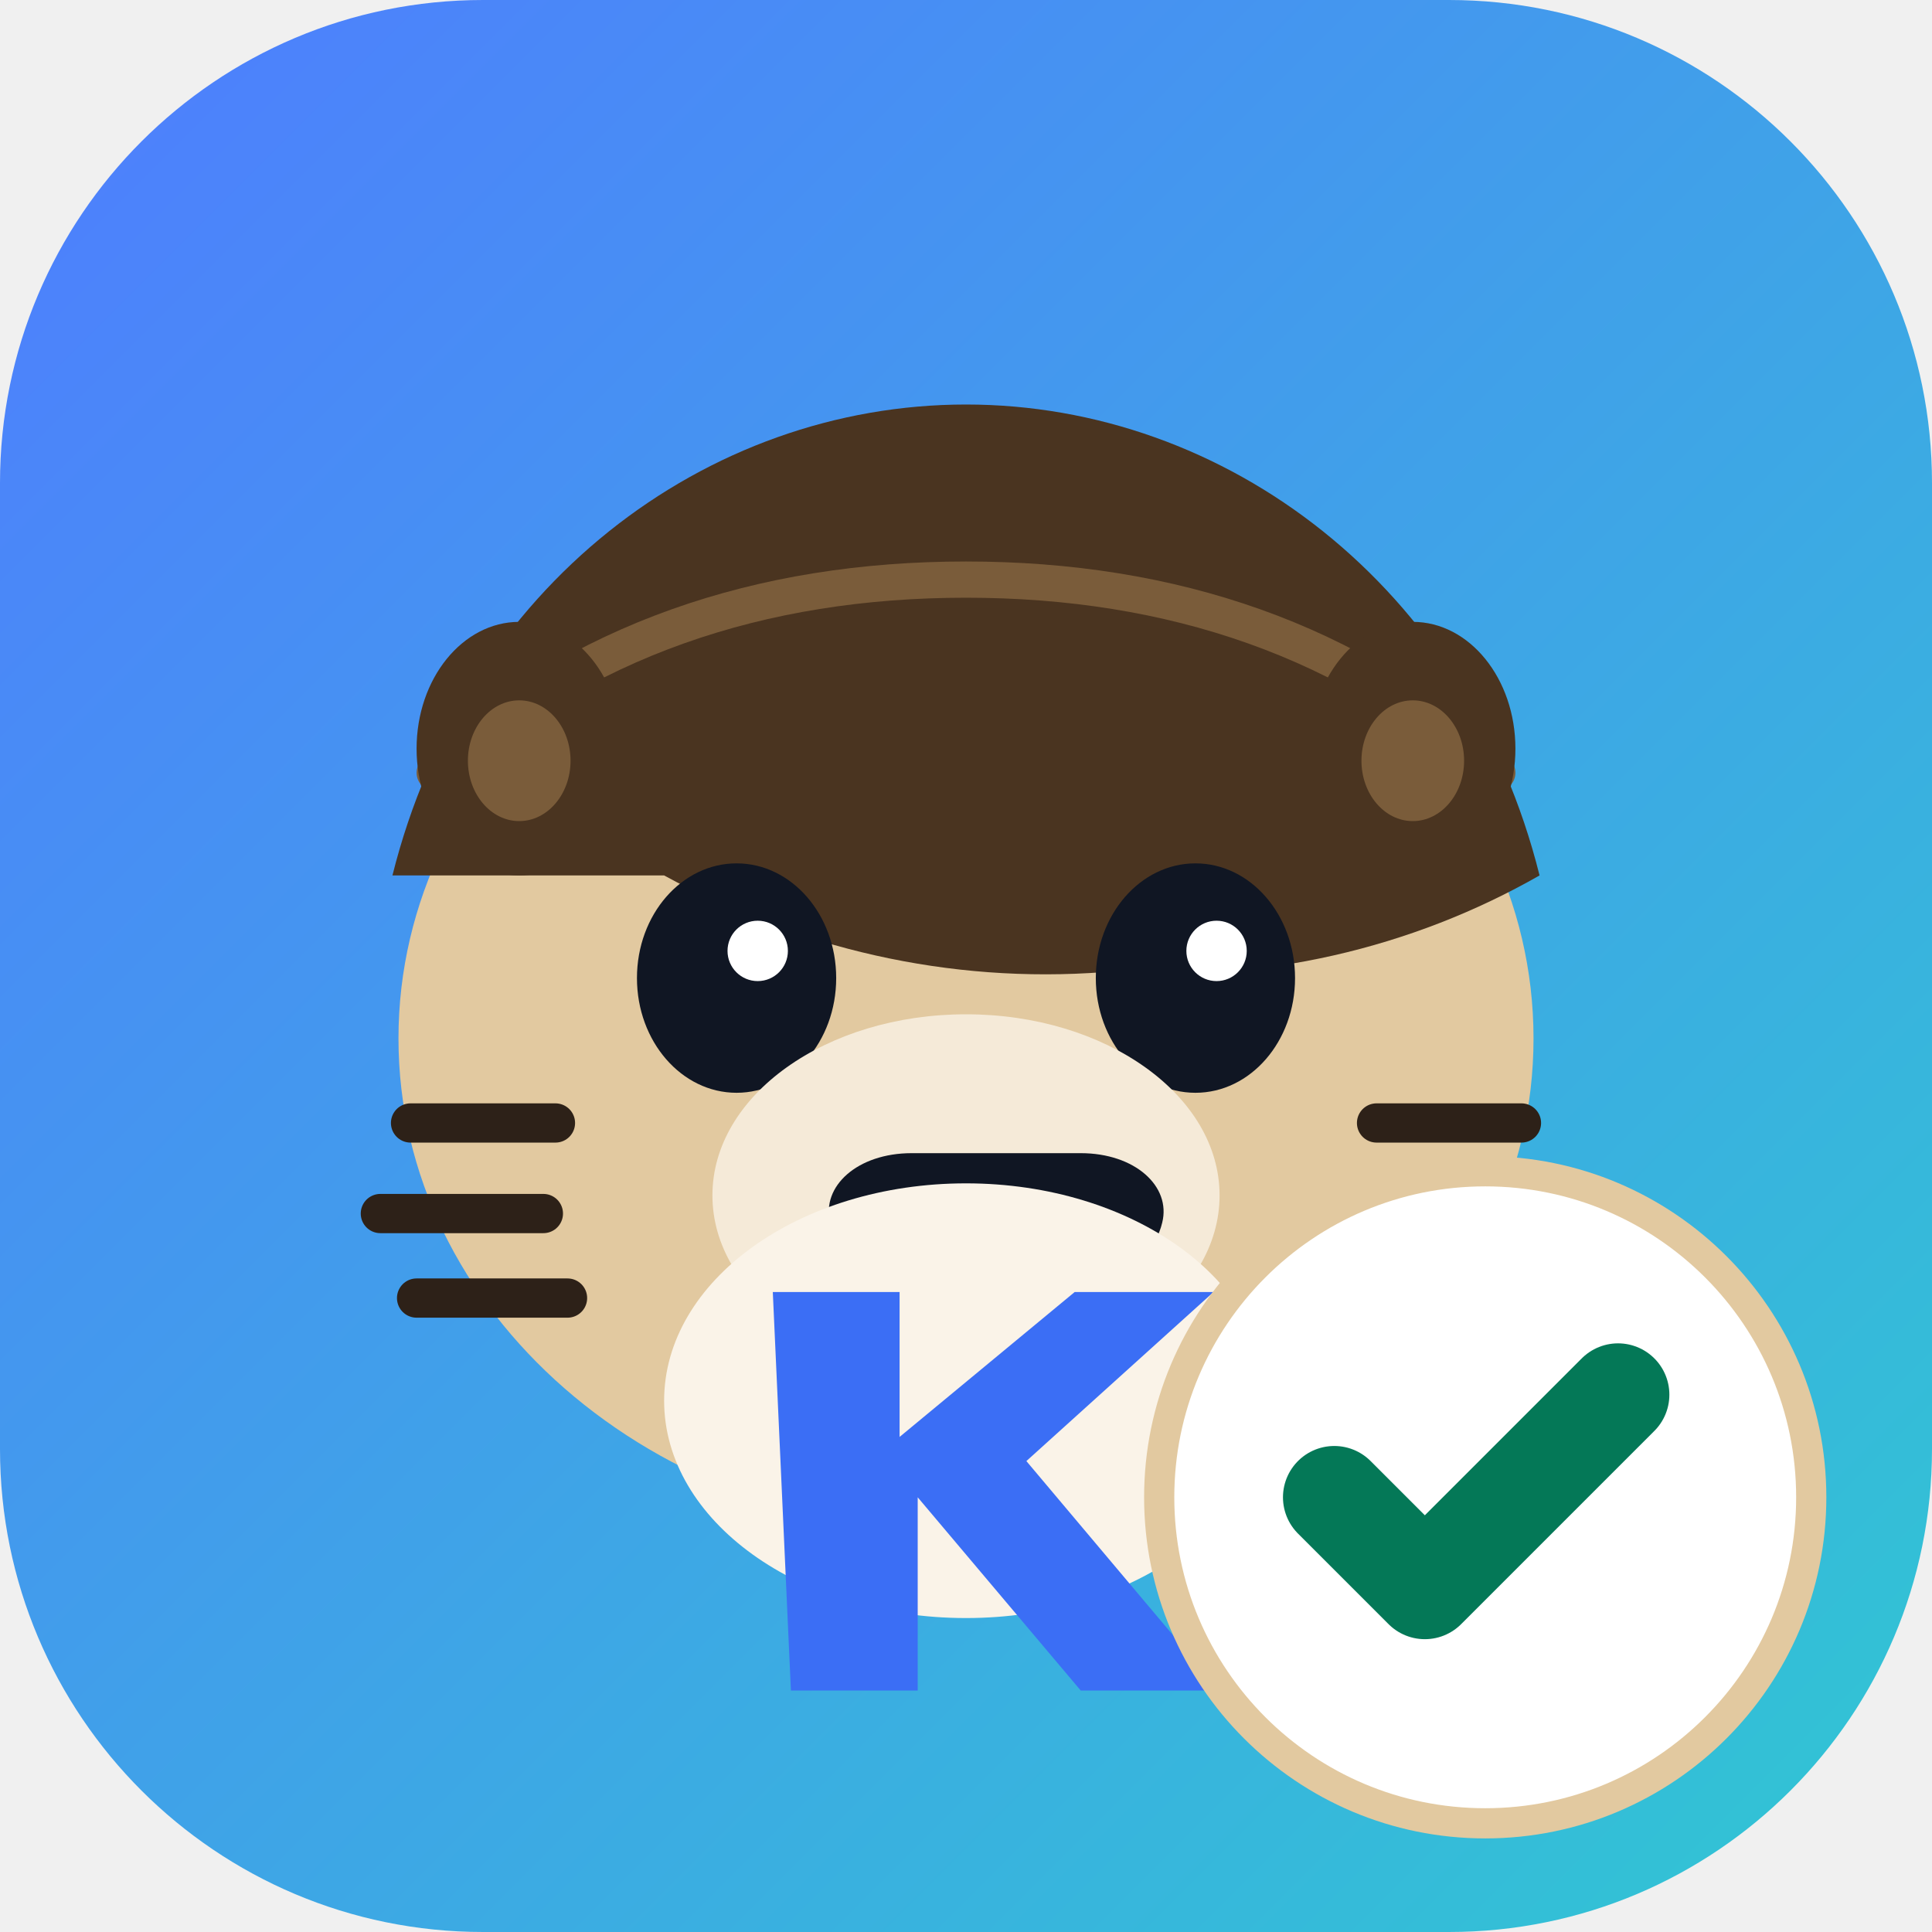
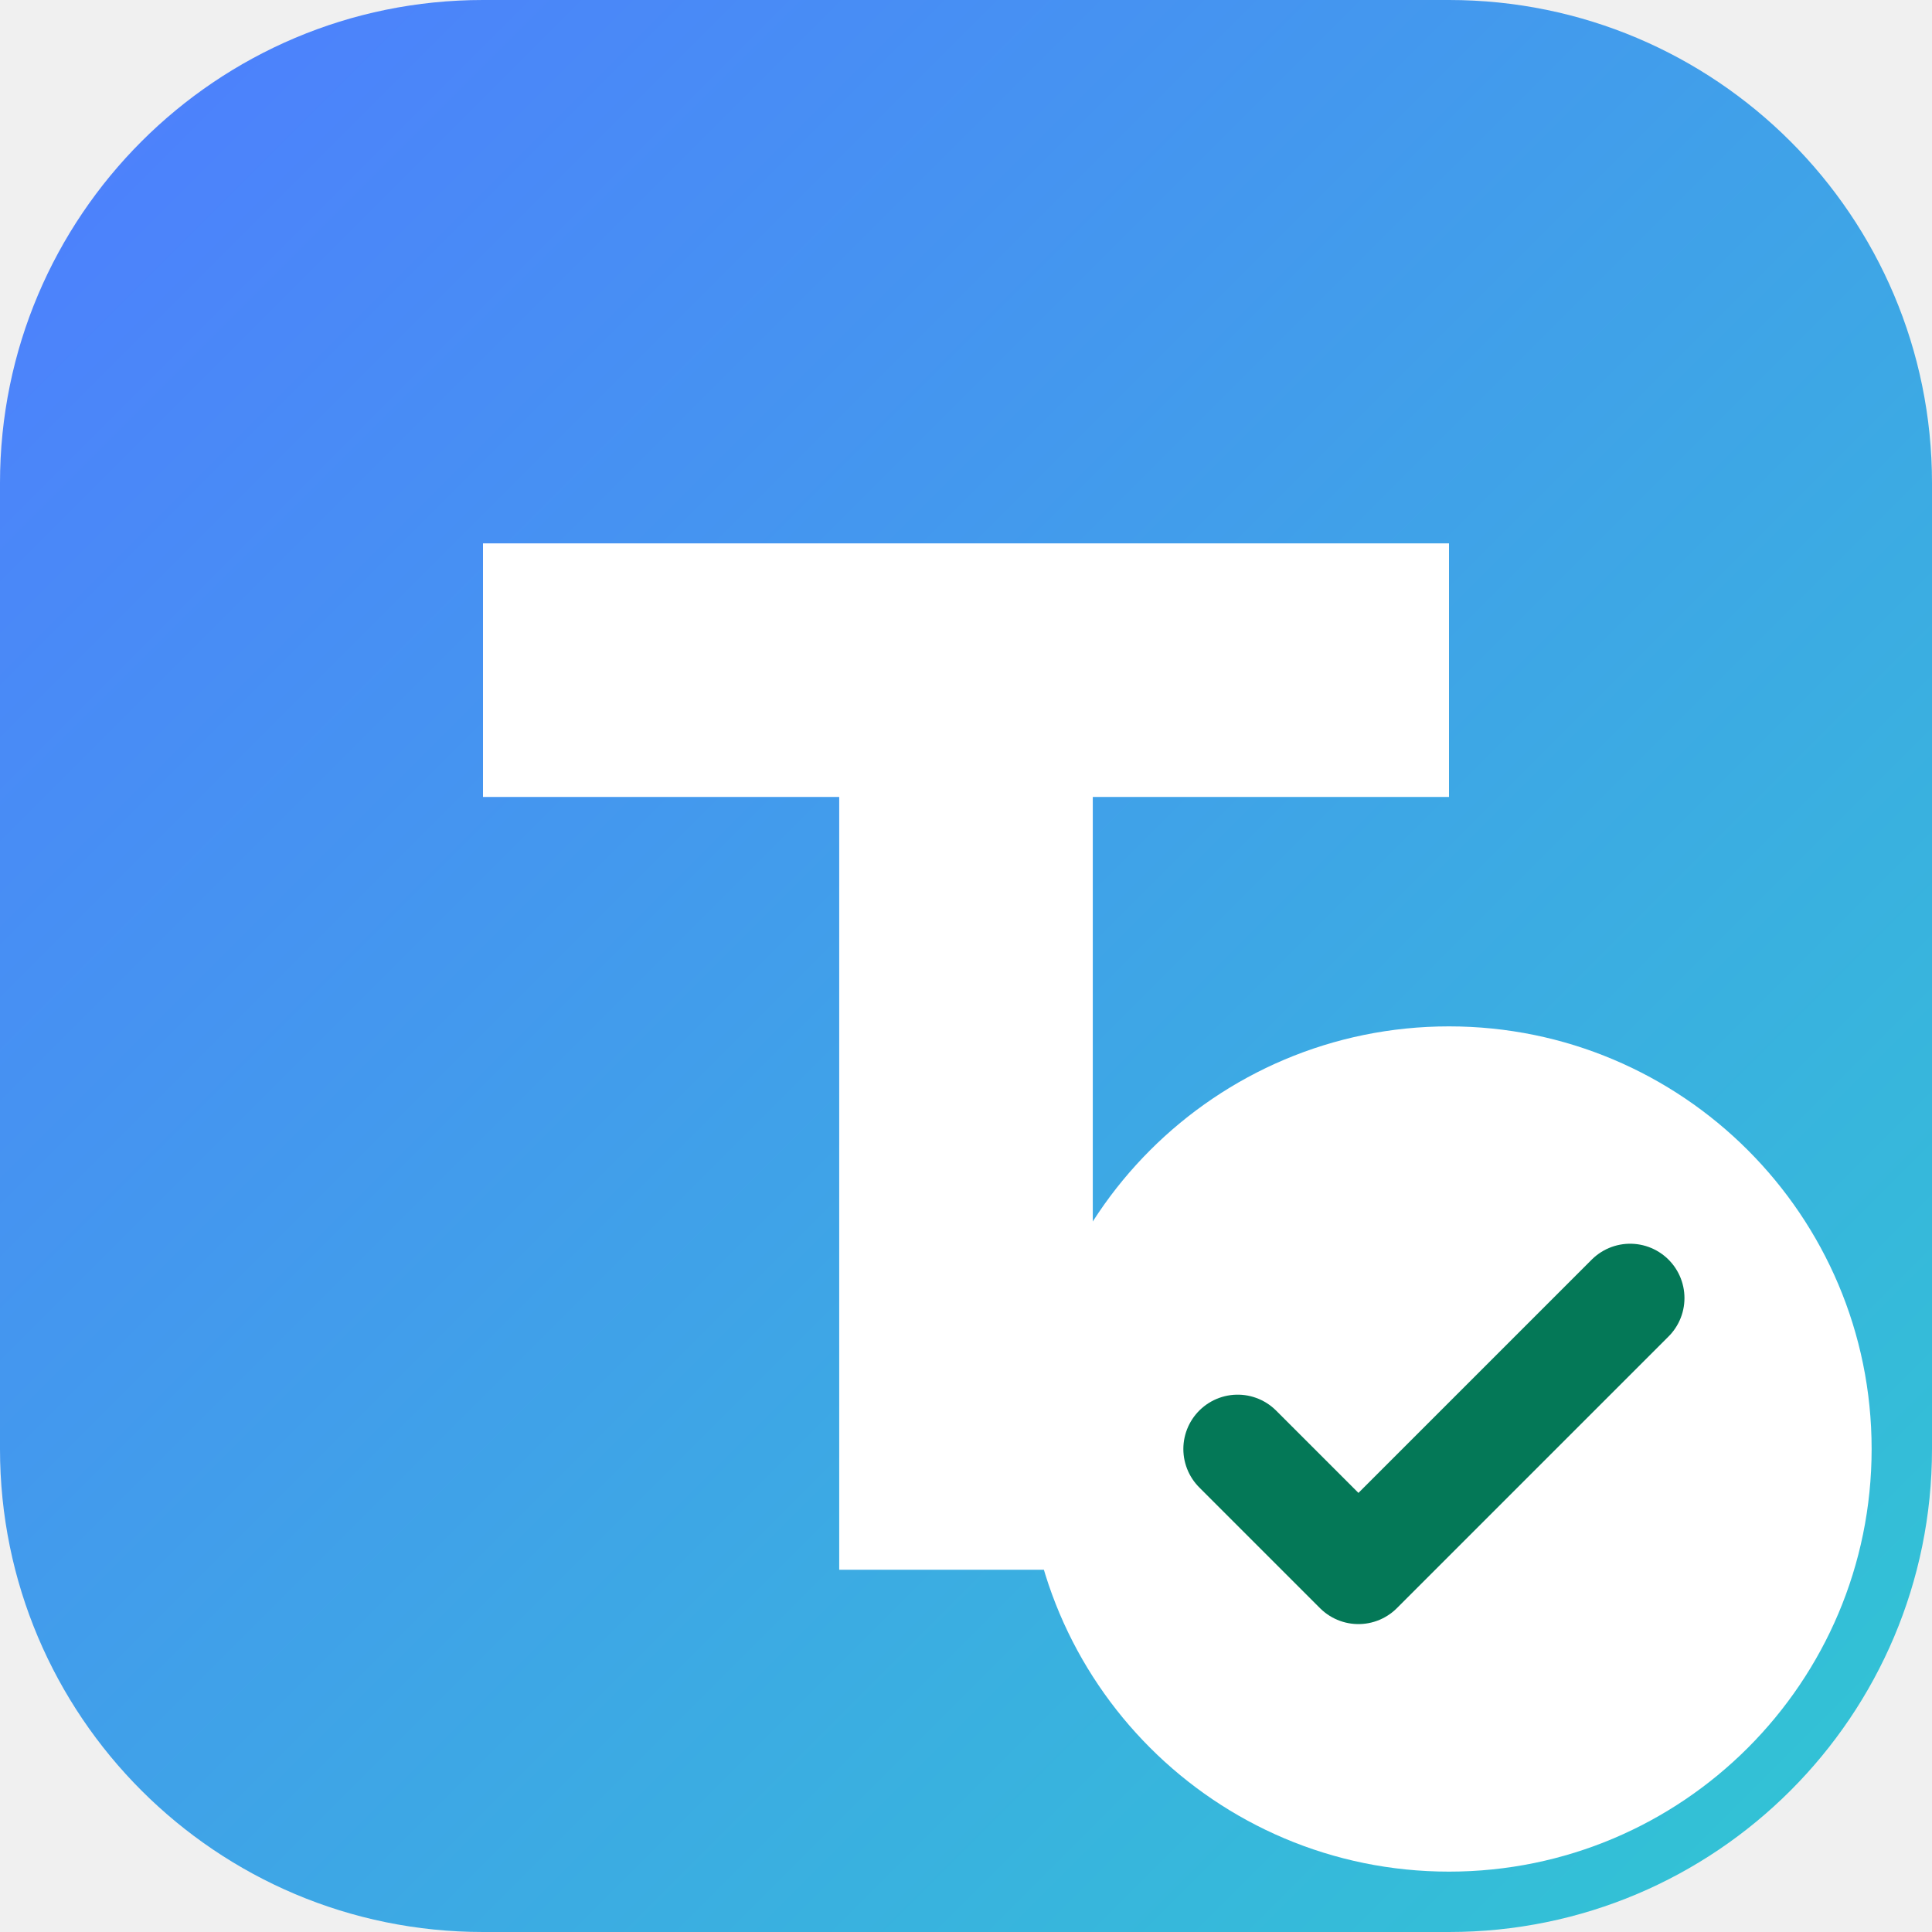
- <svg xmlns="http://www.w3.org/2000/svg" width="32" height="32" viewBox="0 0 32 32">
+ <svg xmlns="http://www.w3.org/2000/svg" width="32" height="32" viewBox="0 0 32 32" role="img" aria-label="TrustOps">
  <defs>
    <linearGradient id="trustops-icon-gradient" x1="0" y1="0" x2="1" y2="1">
      <stop offset="0%" stop-color="#4f7cff" />
      <stop offset="100%" stop-color="#30c7d2" />
    </linearGradient>
  </defs>
  <rect width="32" height="32" rx="8" fill="url(#trustops-icon-gradient)" />
-   <ellipse cx="16" cy="17.2" rx="9.4" ry="8.2" fill="#e2c9a0" />
-   <path d="M6.5 14.5c1.2-4.8 5.2-7.8 9.5-7.8s8.3 3 9.5 7.8c-2.1 1.2-4.6 1.8-7.2 1.6-2.6.2-5.1-.4-7.3-1.6z" fill="#4a3420" />
-   <path d="M7.2 12.8c2.4-2.2 5.4-3.2 8.8-3.2s6.4 1 8.8 3.2" fill="none" stroke="#7a5c3a" stroke-width="0.6" stroke-linecap="round" />
-   <ellipse cx="8.6" cy="12.4" rx="1.7" ry="2.1" fill="#4a3420" />
-   <ellipse cx="23.4" cy="12.4" rx="1.7" ry="2.1" fill="#4a3420" />
-   <ellipse cx="8.6" cy="12.6" rx="0.85" ry="1" fill="#7a5c3a" />
-   <ellipse cx="23.4" cy="12.6" rx="0.85" ry="1" fill="#7a5c3a" />
-   <ellipse cx="12.2" cy="16.2" rx="1.65" ry="1.9" fill="#101623" />
-   <ellipse cx="19.8" cy="16.2" rx="1.65" ry="1.9" fill="#101623" />
-   <circle cx="12.55" cy="15.75" r="0.5" fill="#fff" />
-   <circle cx="20.15" cy="15.75" r="0.5" fill="#fff" />
-   <ellipse cx="16" cy="19.8" rx="4.2" ry="3" fill="#f5ead8" />
-   <path d="M14.1 19.1h3.8c.9 0 1.5.55 1.35 1.15-.2.85-1.35 1.35-2.75 1.35s-2.55-.5-2.75-1.35c-.15-.6.45-1.15 1.35-1.15z" fill="#101623" />
-   <path d="M9.2 18.6h-2.4M9 20.1h-2.7M9.4 21.5h-2.5M22.8 18.6h2.4M23 20.1h2.7M22.6 21.5h2.5" stroke="#2d2118" stroke-width="0.65" stroke-linecap="round" />
-   <ellipse cx="16" cy="23.2" rx="5" ry="3.6" fill="#faf3e8" />
-   <path d="M12.8 21.4h2.1v2.4l2.9-2.4h2.3l-3.1 2.8 3.2 3.8h-2.3l-2.7-3.2v3.2h-2.1z" fill="#3b6ef5" />
-   <circle cx="24.6" cy="24.8" r="5.4" fill="#fff" stroke="#e2c9a0" stroke-width="0.5" />
-   <path d="M22.1 24.8l1.5 1.5 3.2-3.2" stroke="#047857" stroke-width="1.7" fill="none" stroke-linecap="round" stroke-linejoin="round" />
+   <path d="M8 9h16v4.2h-5.9V26h-4.2V13.2H8z" fill="#fff" />
+   <circle cx="24" cy="24" r="7" fill="#fff" />
+   <path d="M20.5 24l2 2 4.5-4.5" stroke="#047857" stroke-width="1.8" fill="none" stroke-linecap="round" stroke-linejoin="round" />
</svg>
